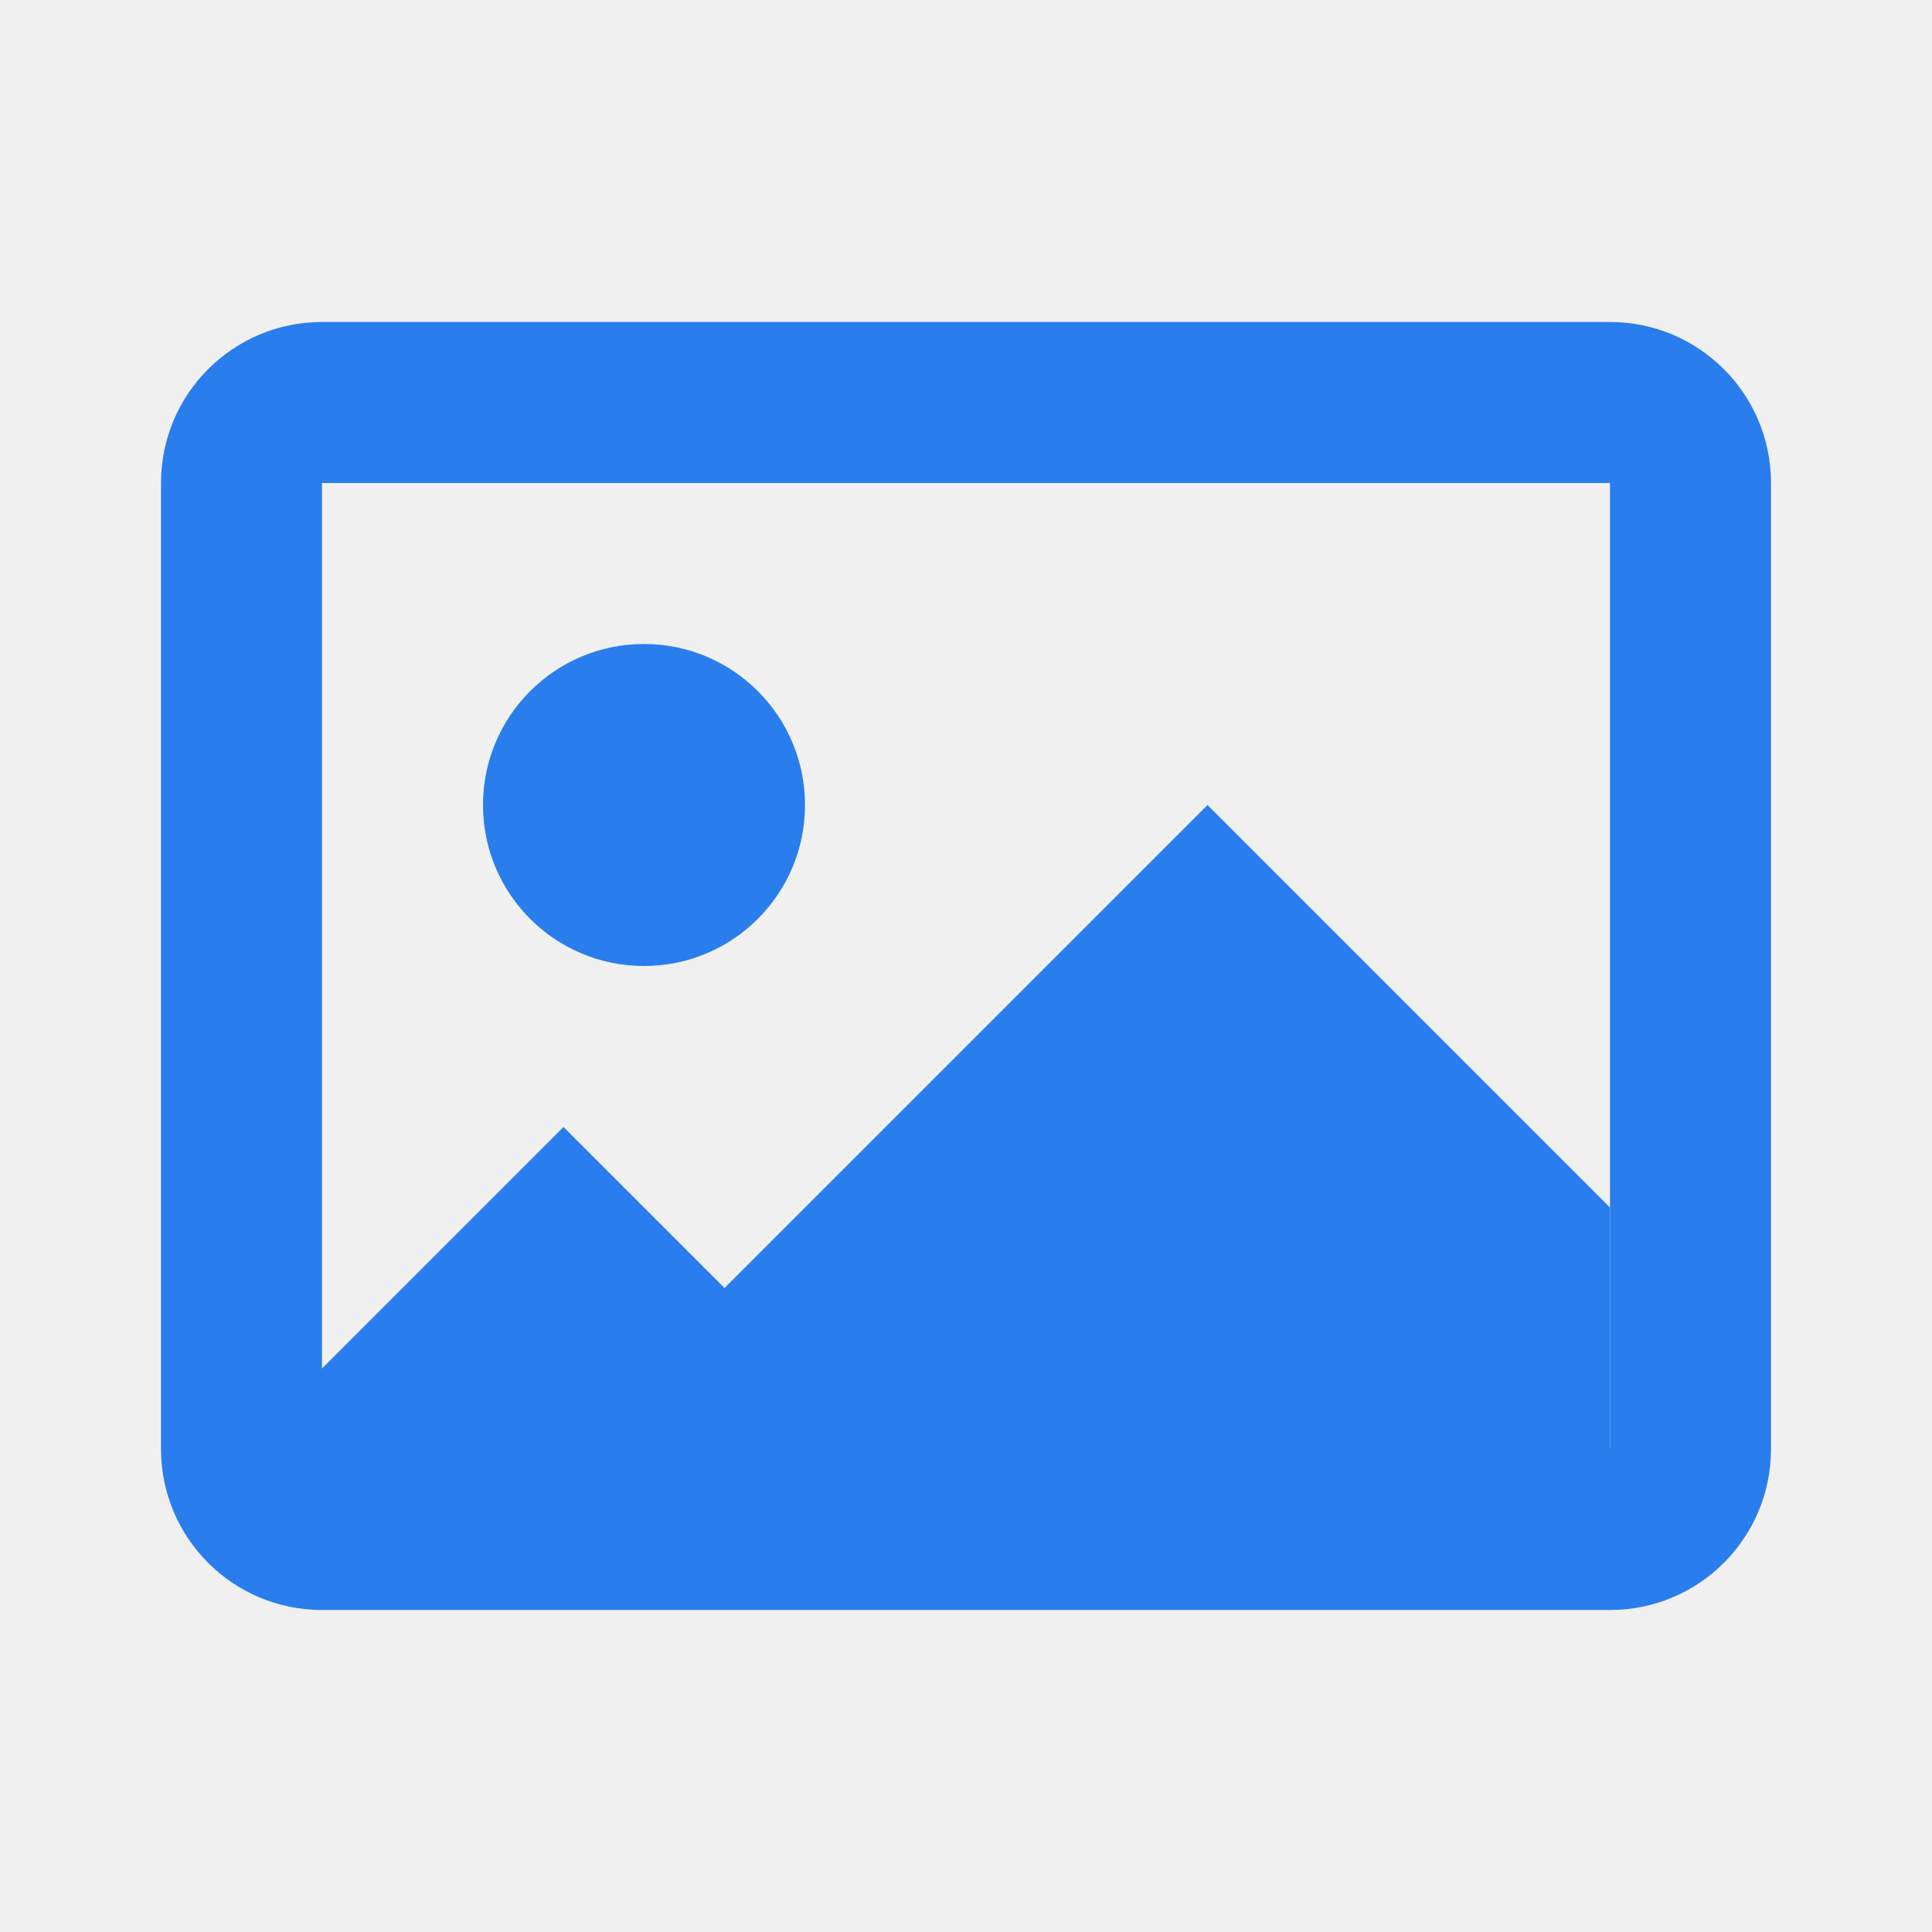
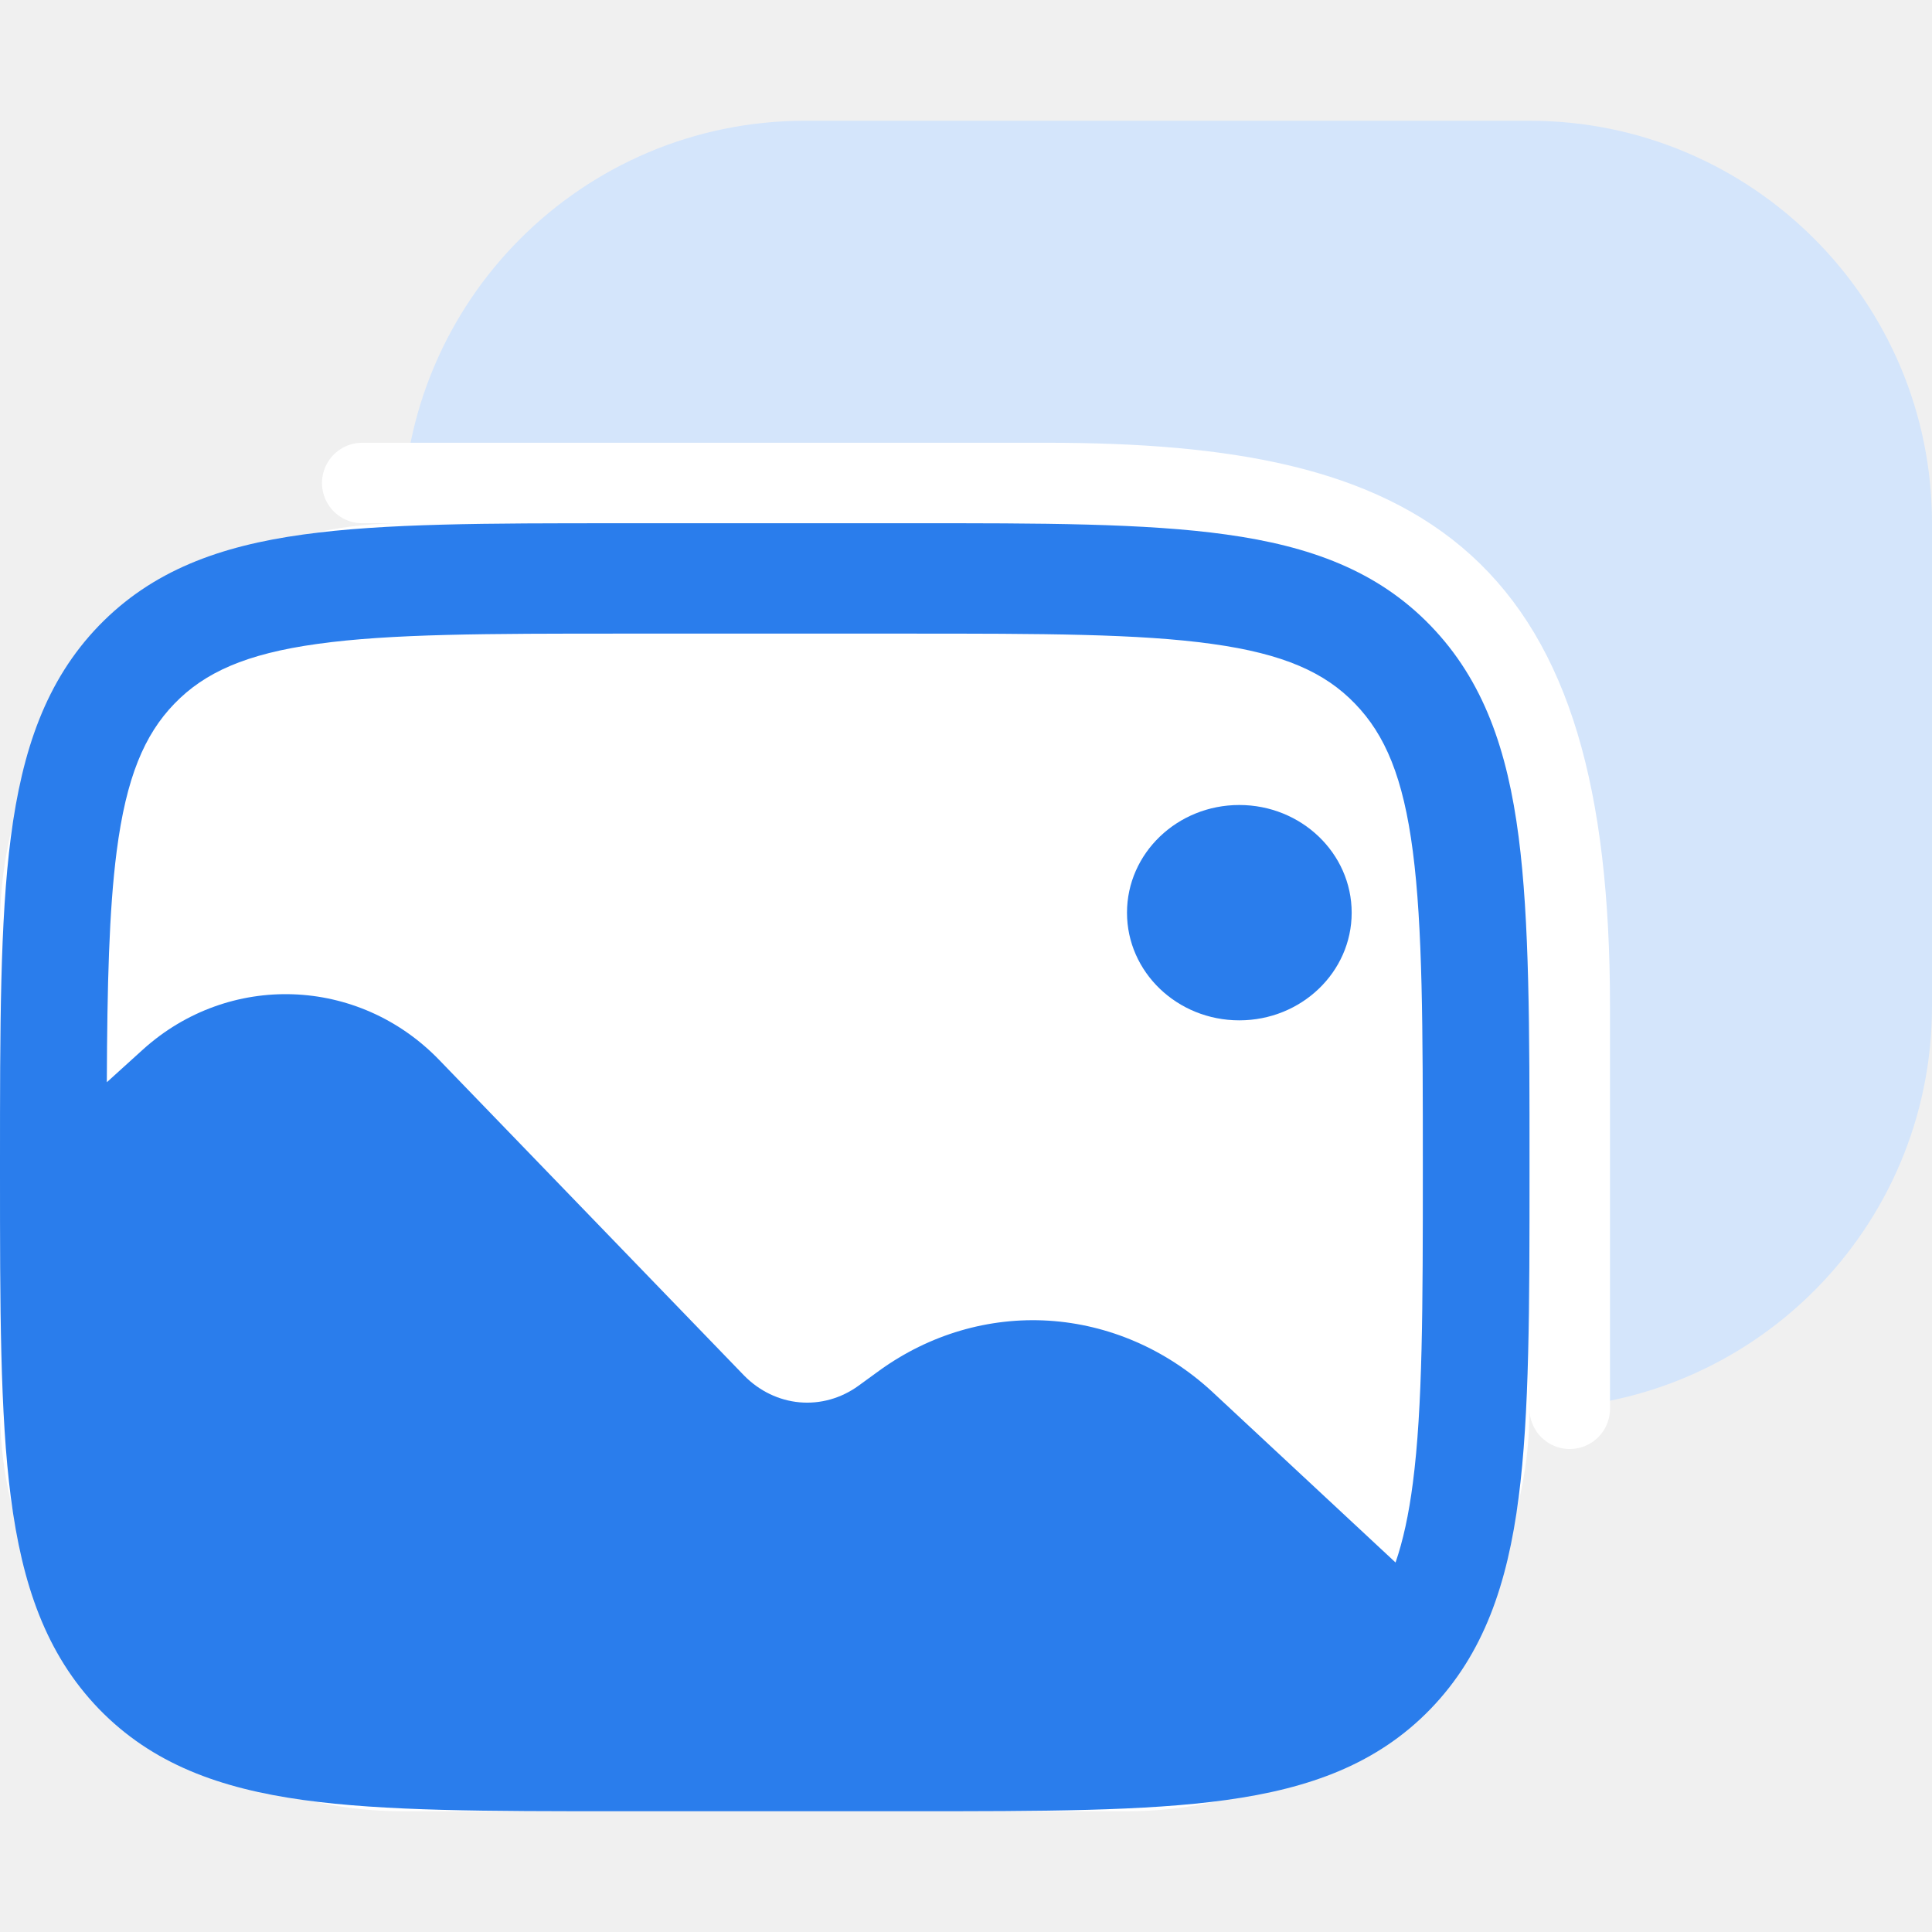
<svg xmlns="http://www.w3.org/2000/svg" width="24" height="24" viewBox="0 0 24 24" fill="none">
-   <path fill-rule="evenodd" clip-rule="evenodd" d="M20 6H4V18H20V6ZM4 4C2.895 4 2 4.895 2 6V18C2 19.105 2.895 20 4 20H20C21.105 20 22 19.105 22 18V6C22 4.895 21.105 4 20 4H4Z" fill="#2A7DEC" />
-   <path d="M7 14L3 18H20V15L15 10L9 16L7 14Z" fill="#2A7DEC" />
-   <path d="M10 10C10 11.105 9.105 12 8 12C6.895 12 6 11.105 6 10C6 8.895 6.895 8 8 8C9.105 8 10 8.895 10 10Z" fill="#2A7DEC" />
+   <rect x="5" y="1.5" width="19" height="16" rx="5" fill="#D4E5FB" />
+   <path d="M4.5 6H13C17.5 6 19.5 7.212 19.5 12.5C19.5 16.1 19.5 16.833 19.5 17.5" stroke="white" stroke-linecap="round" stroke-linejoin="round" />
+   <rect y="6.5" width="19" height="16" rx="5" fill="white" />
+   <path d="M16.791 11.338C16.791 12.076 16.166 12.675 15.395 12.675C14.624 12.675 14 12.076 14 11.338C14 10.599 14.625 10 15.395 10C16.165 10 16.791 10.599 16.791 11.338Z" fill="#2A7DEC" />
+   <path fill-rule="evenodd" clip-rule="evenodd" d="M15.234 6.64C14.227 6.499 12.941 6.499 11.317 6.5H7.683C6.058 6.5 4.772 6.5 3.766 6.64C2.73 6.783 1.891 7.088 1.229 7.772C0.568 8.456 0.276 9.323 0.135 10.396C-4.24683e-08 11.437 0 12.768 0 14.448V14.551C0 16.233 -4.24683e-08 17.562 0.135 18.604C0.275 19.677 0.568 20.544 1.229 21.229C1.891 21.912 2.73 22.216 3.766 22.36C4.773 22.5 6.059 22.5 7.683 22.5H11.317C12.942 22.5 14.228 22.5 15.234 22.36C16.27 22.217 17.11 21.912 17.771 21.229C18.432 20.544 18.726 19.676 18.865 18.604C19 17.562 19 16.232 19 14.552V14.449C19 12.768 19 11.438 18.865 10.396C18.726 9.323 18.432 8.456 17.771 7.772C17.11 7.088 16.27 6.784 15.234 6.64ZM3.942 7.999C3.053 8.122 2.541 8.354 2.166 8.742C1.793 9.128 1.568 9.658 1.449 10.578C1.354 11.317 1.332 12.239 1.327 13.444L1.774 13.039C2.842 12.073 4.452 12.129 5.455 13.166L9.245 17.089C9.433 17.28 9.676 17.397 9.933 17.42C10.19 17.443 10.447 17.371 10.662 17.216L10.926 17.024C11.546 16.577 12.283 16.36 13.027 16.406C13.771 16.453 14.481 16.759 15.049 17.28L17.336 19.41C17.429 19.14 17.5 18.817 17.551 18.422C17.673 17.483 17.675 16.244 17.675 14.501C17.675 12.757 17.673 11.518 17.551 10.578C17.432 9.658 17.207 9.128 16.833 8.742C16.46 8.354 15.947 8.122 15.057 7.999C14.149 7.872 12.952 7.871 11.267 7.871H7.733C6.048 7.871 4.851 7.872 3.942 7.999Z" fill="#2A7DEC" />
</svg>
